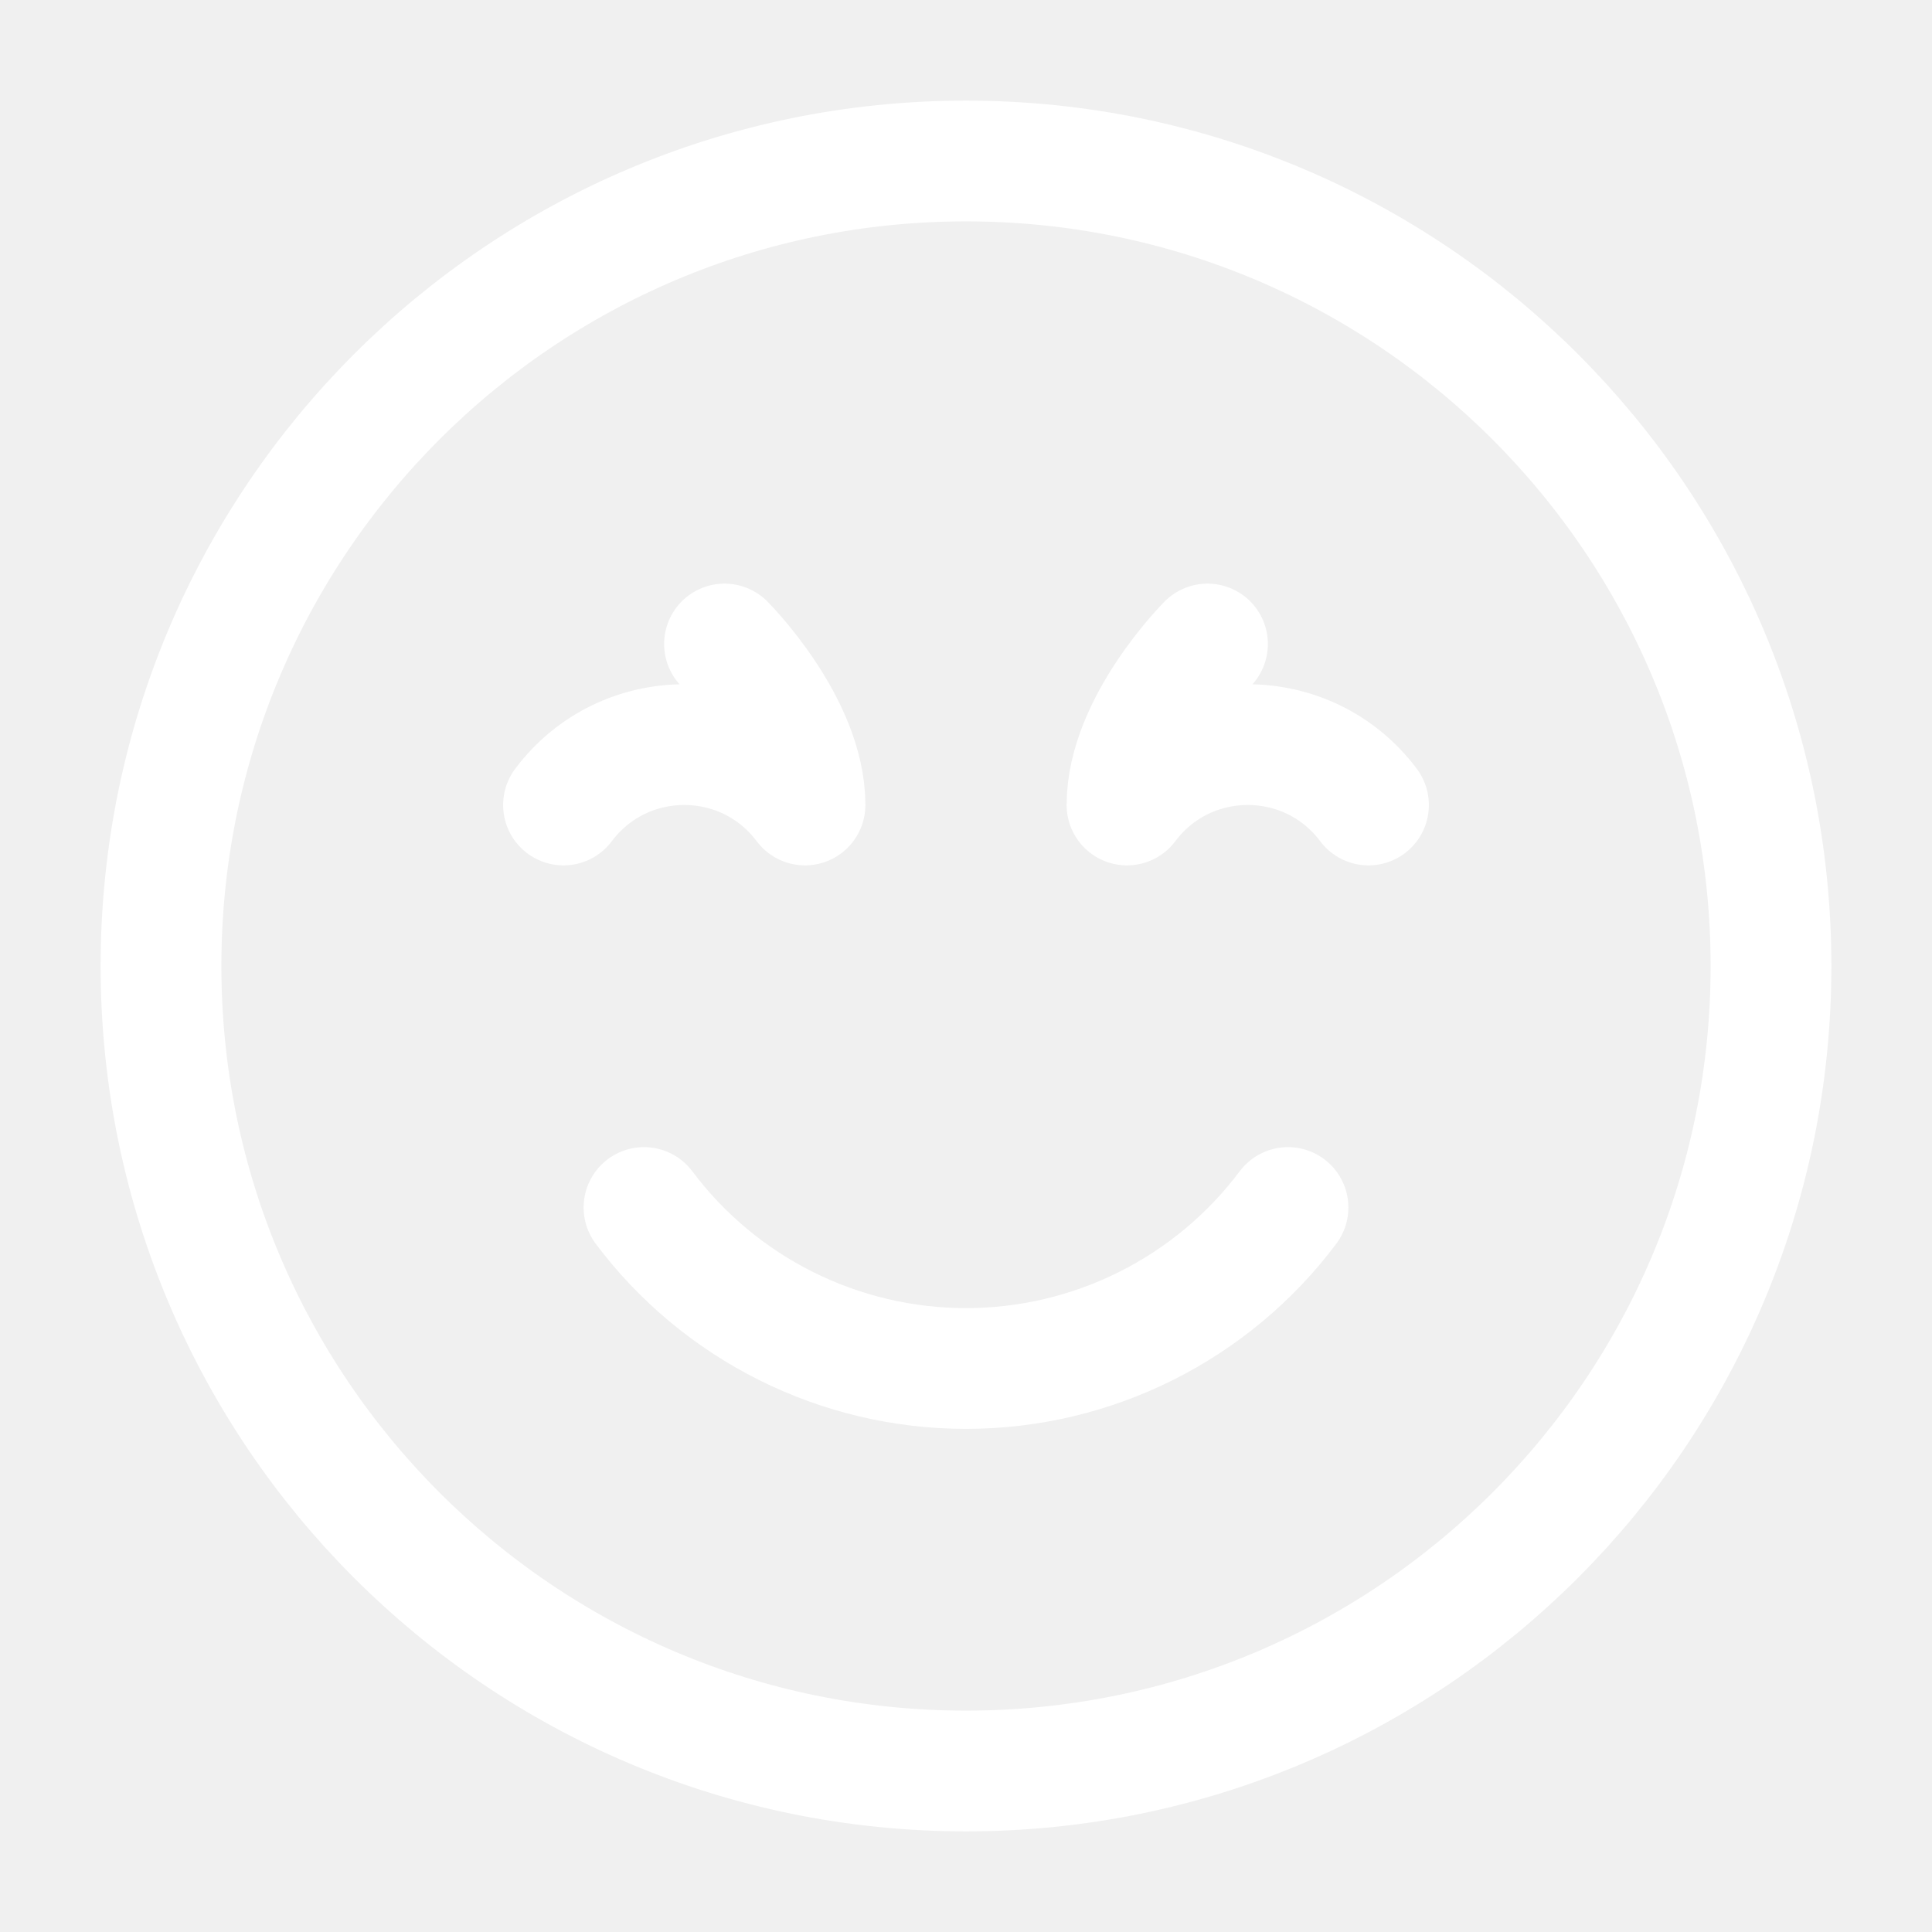
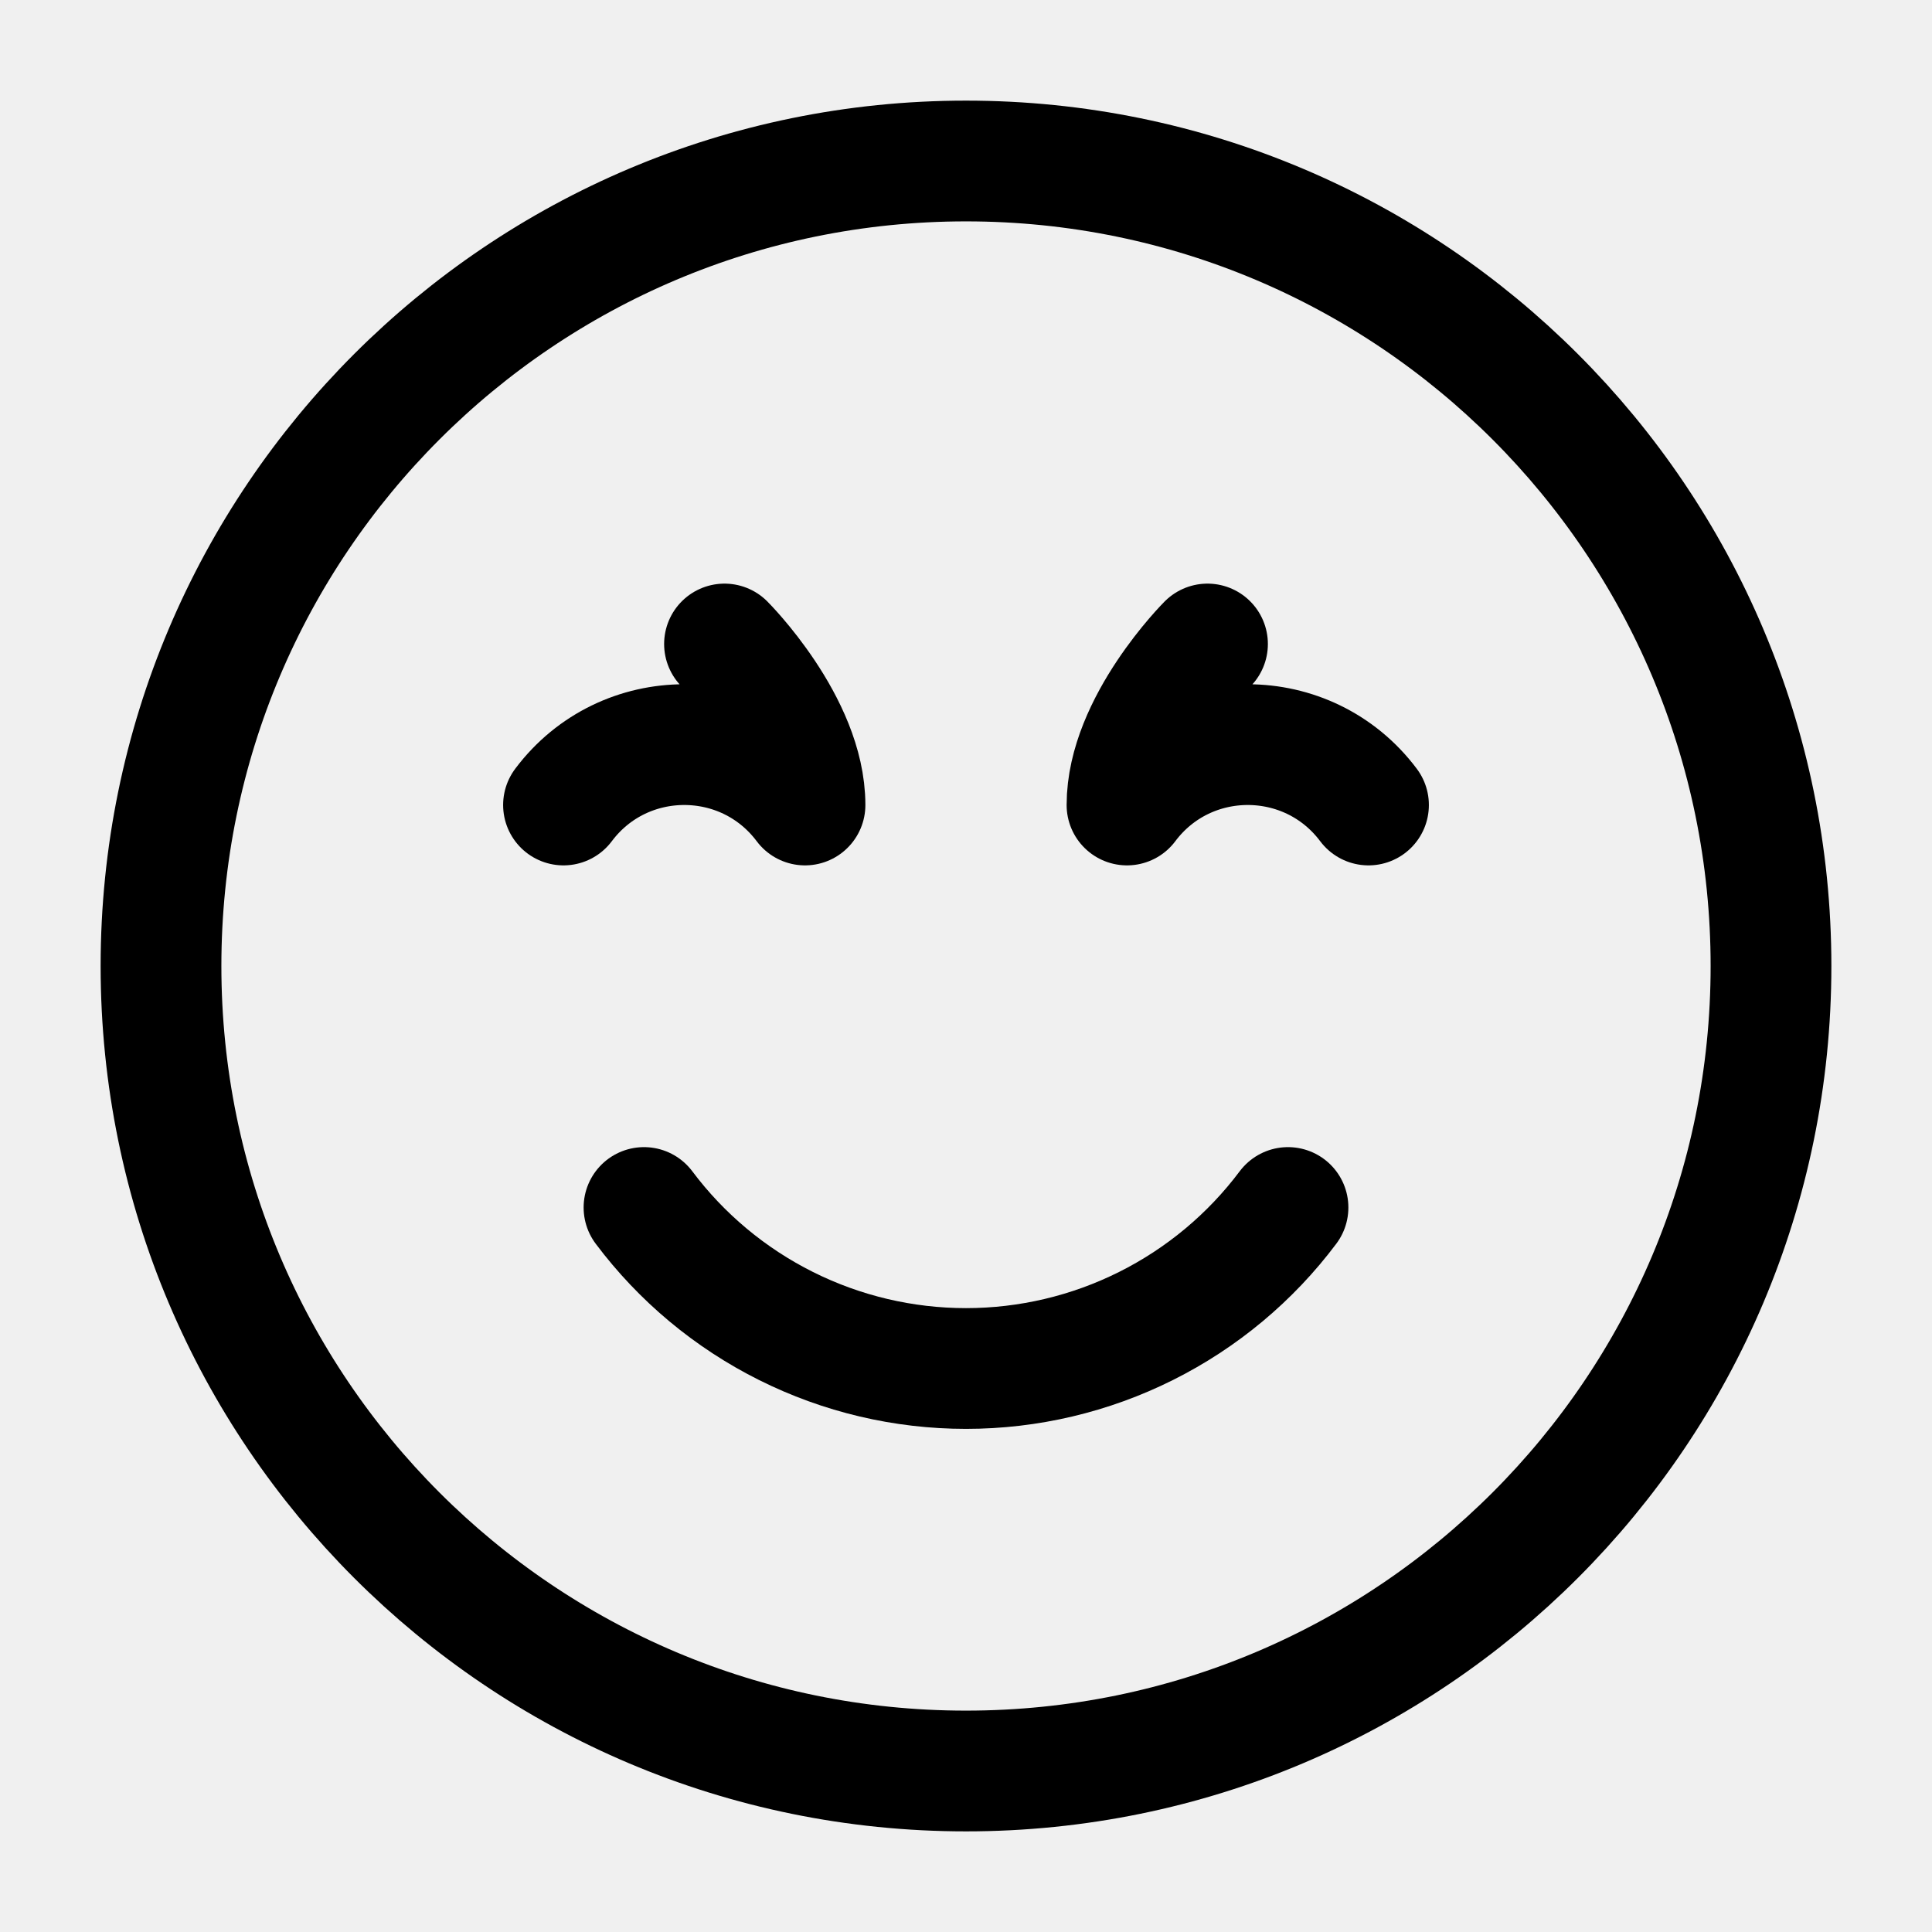
<svg xmlns="http://www.w3.org/2000/svg" width="60" height="60" viewBox="0 0 60 60" fill="none">
-   <path d="M30 55C43.807 55 55 43.807 55 30C55 16.193 43.807 5 30 5C16.193 5 5 16.193 5 30C5 43.807 16.193 55 30 55Z" stroke="white" stroke-width="3.75" stroke-linecap="round" stroke-linejoin="round" />
-   <path d="M20 37.5C21.164 39.053 22.674 40.312 24.41 41.18C26.145 42.048 28.059 42.5 30 42.5C31.941 42.5 33.855 42.048 35.59 41.18C37.326 40.312 38.836 39.053 40 37.5M37.5 20C37.5 20 35 22.5 35 25C36.875 22.5 40.625 22.5 42.5 25M22.5 20C22.5 20 25 22.5 25 25C23.125 22.5 19.375 22.5 17.5 25" stroke="white" stroke-width="3.75" stroke-linecap="round" stroke-linejoin="round" />
+   <path d="M30 55C43.807 55 55 43.807 55 30C55 16.193 43.807 5 30 5C16.193 5 5 16.193 5 30C5 43.807 16.193 55 30 55Z" stroke="currentColor" stroke-width="3.75" stroke-linecap="round" stroke-linejoin="round" />
+   <path d="M20 37.5C21.164 39.053 22.674 40.312 24.41 41.18C26.145 42.048 28.059 42.5 30 42.5C31.941 42.5 33.855 42.048 35.59 41.18C37.326 40.312 38.836 39.053 40 37.5M37.5 20C37.5 20 35 22.5 35 25C36.875 22.5 40.625 22.5 42.5 25M22.5 20C22.5 20 25 22.5 25 25C23.125 22.5 19.375 22.5 17.5 25" stroke="currentColor" stroke-width="3.75" stroke-linecap="round" stroke-linejoin="round" />
</svg>
